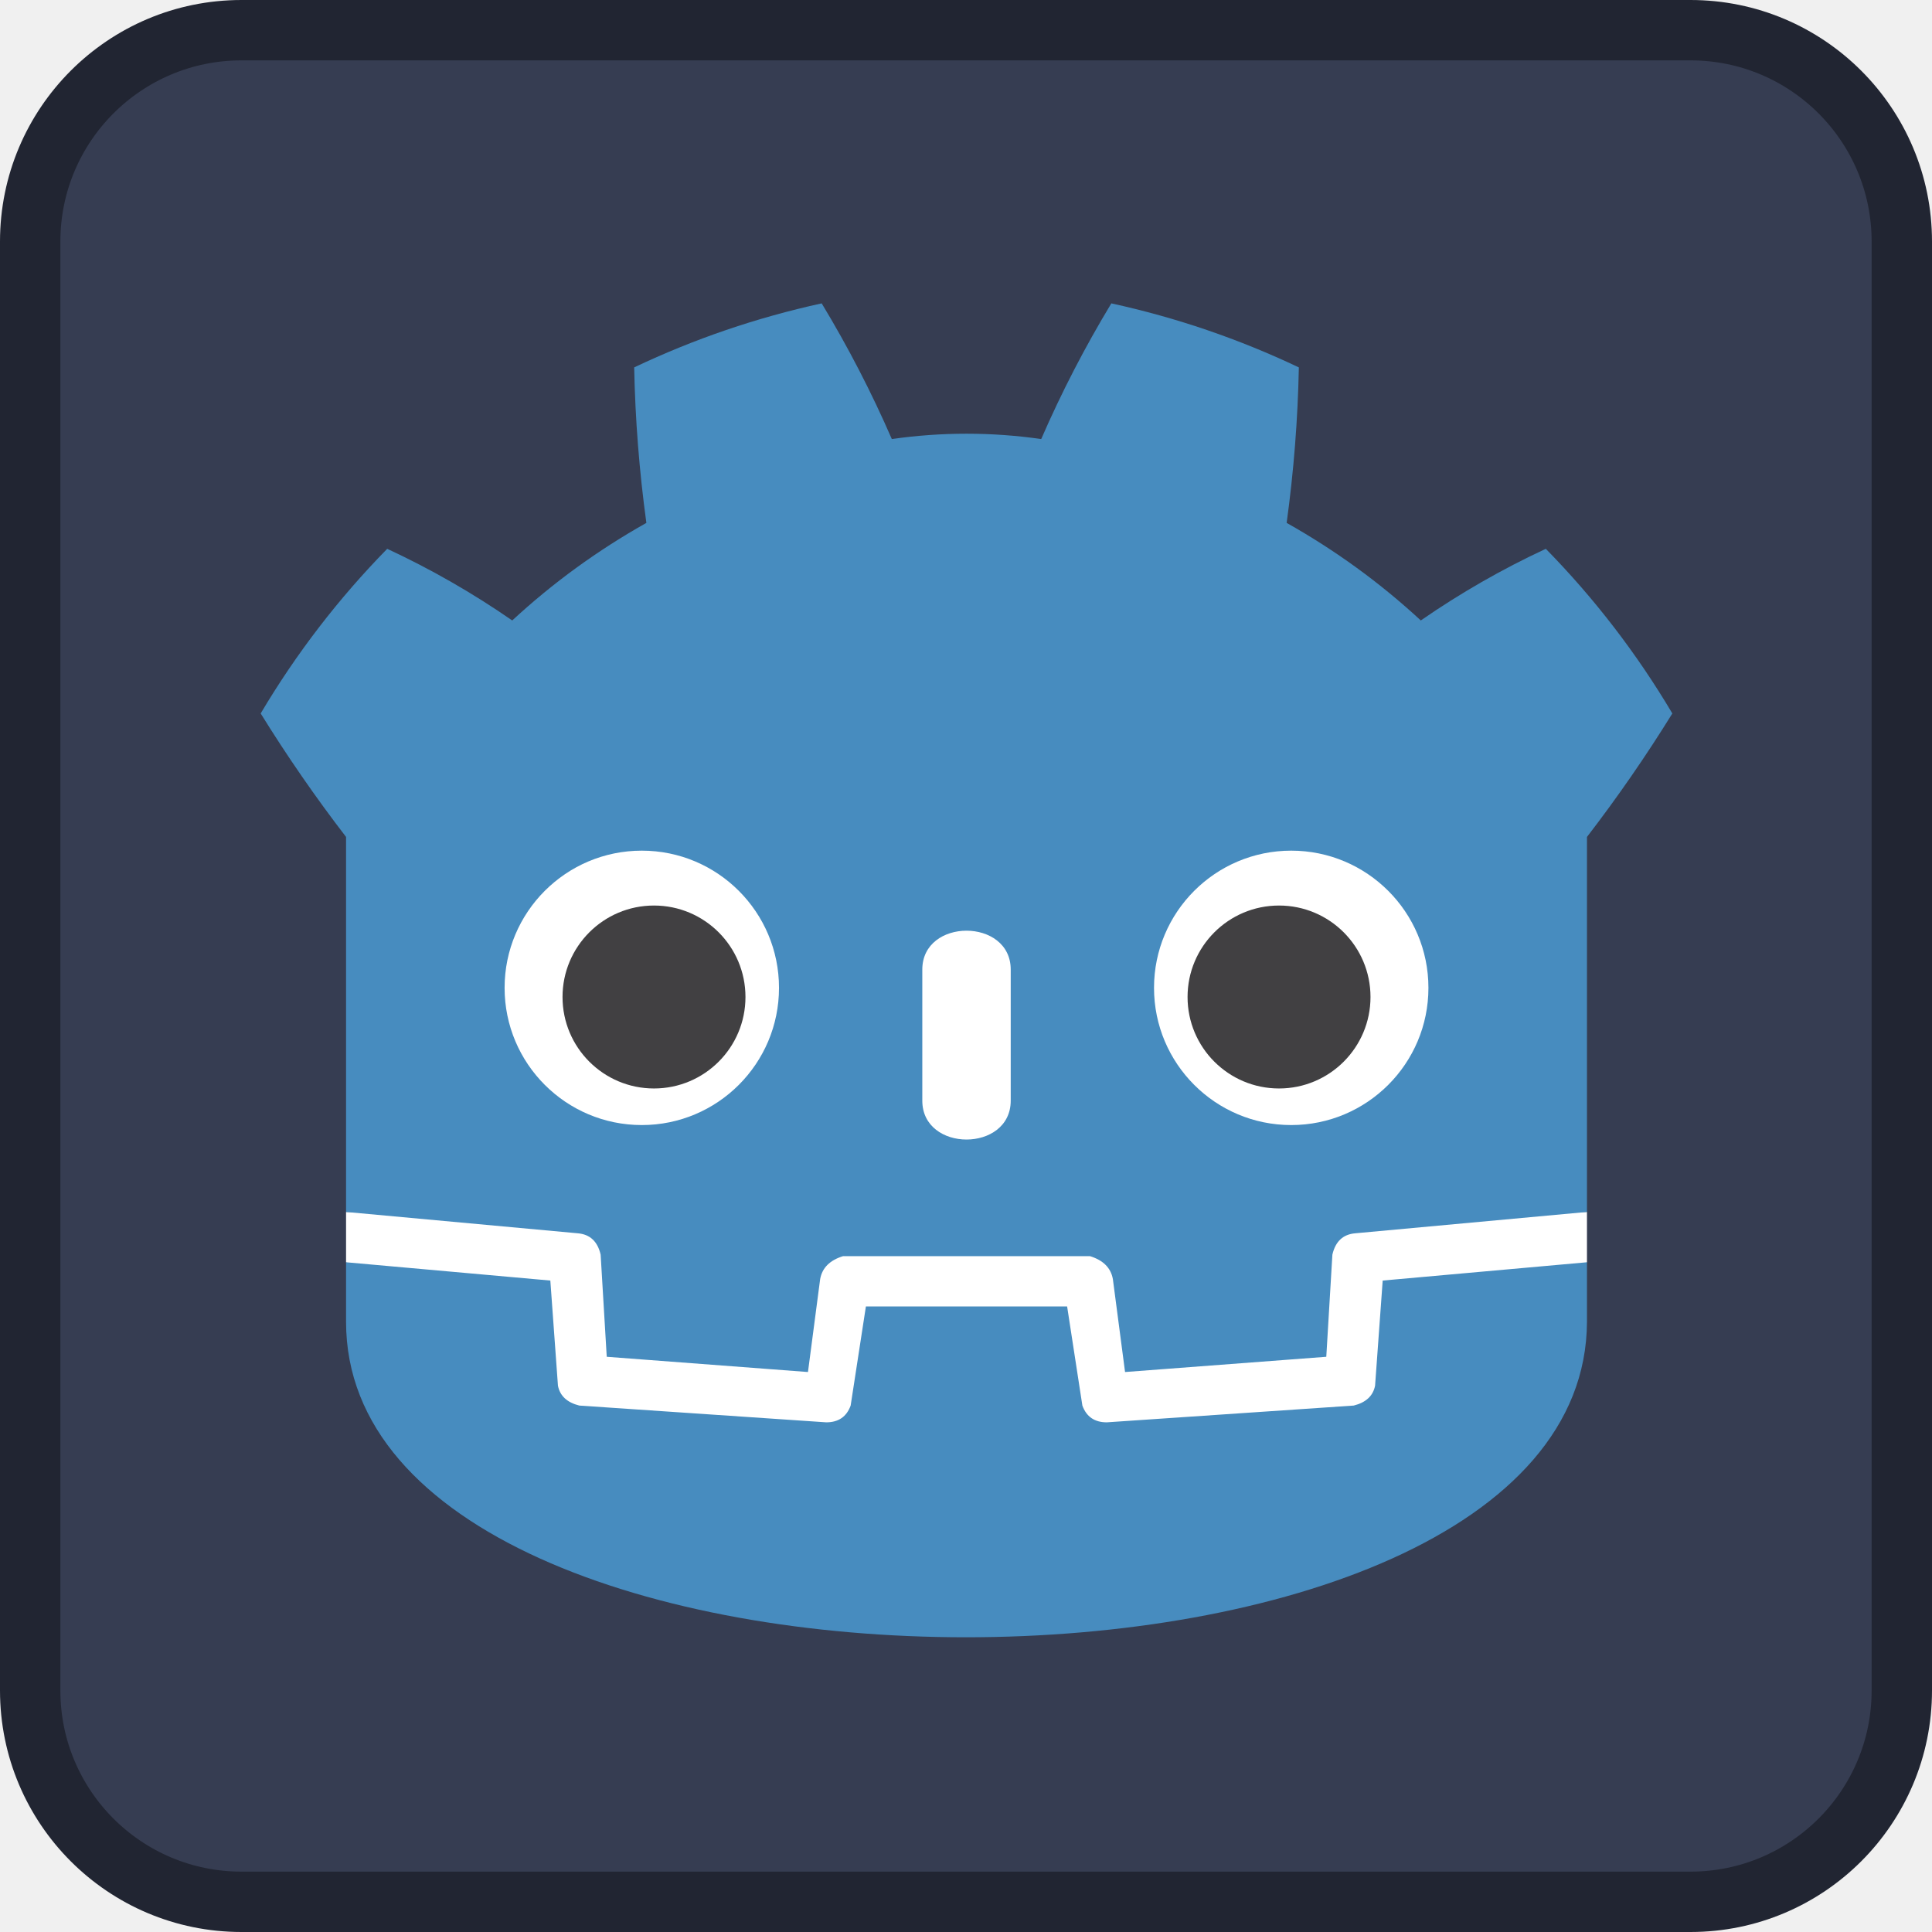
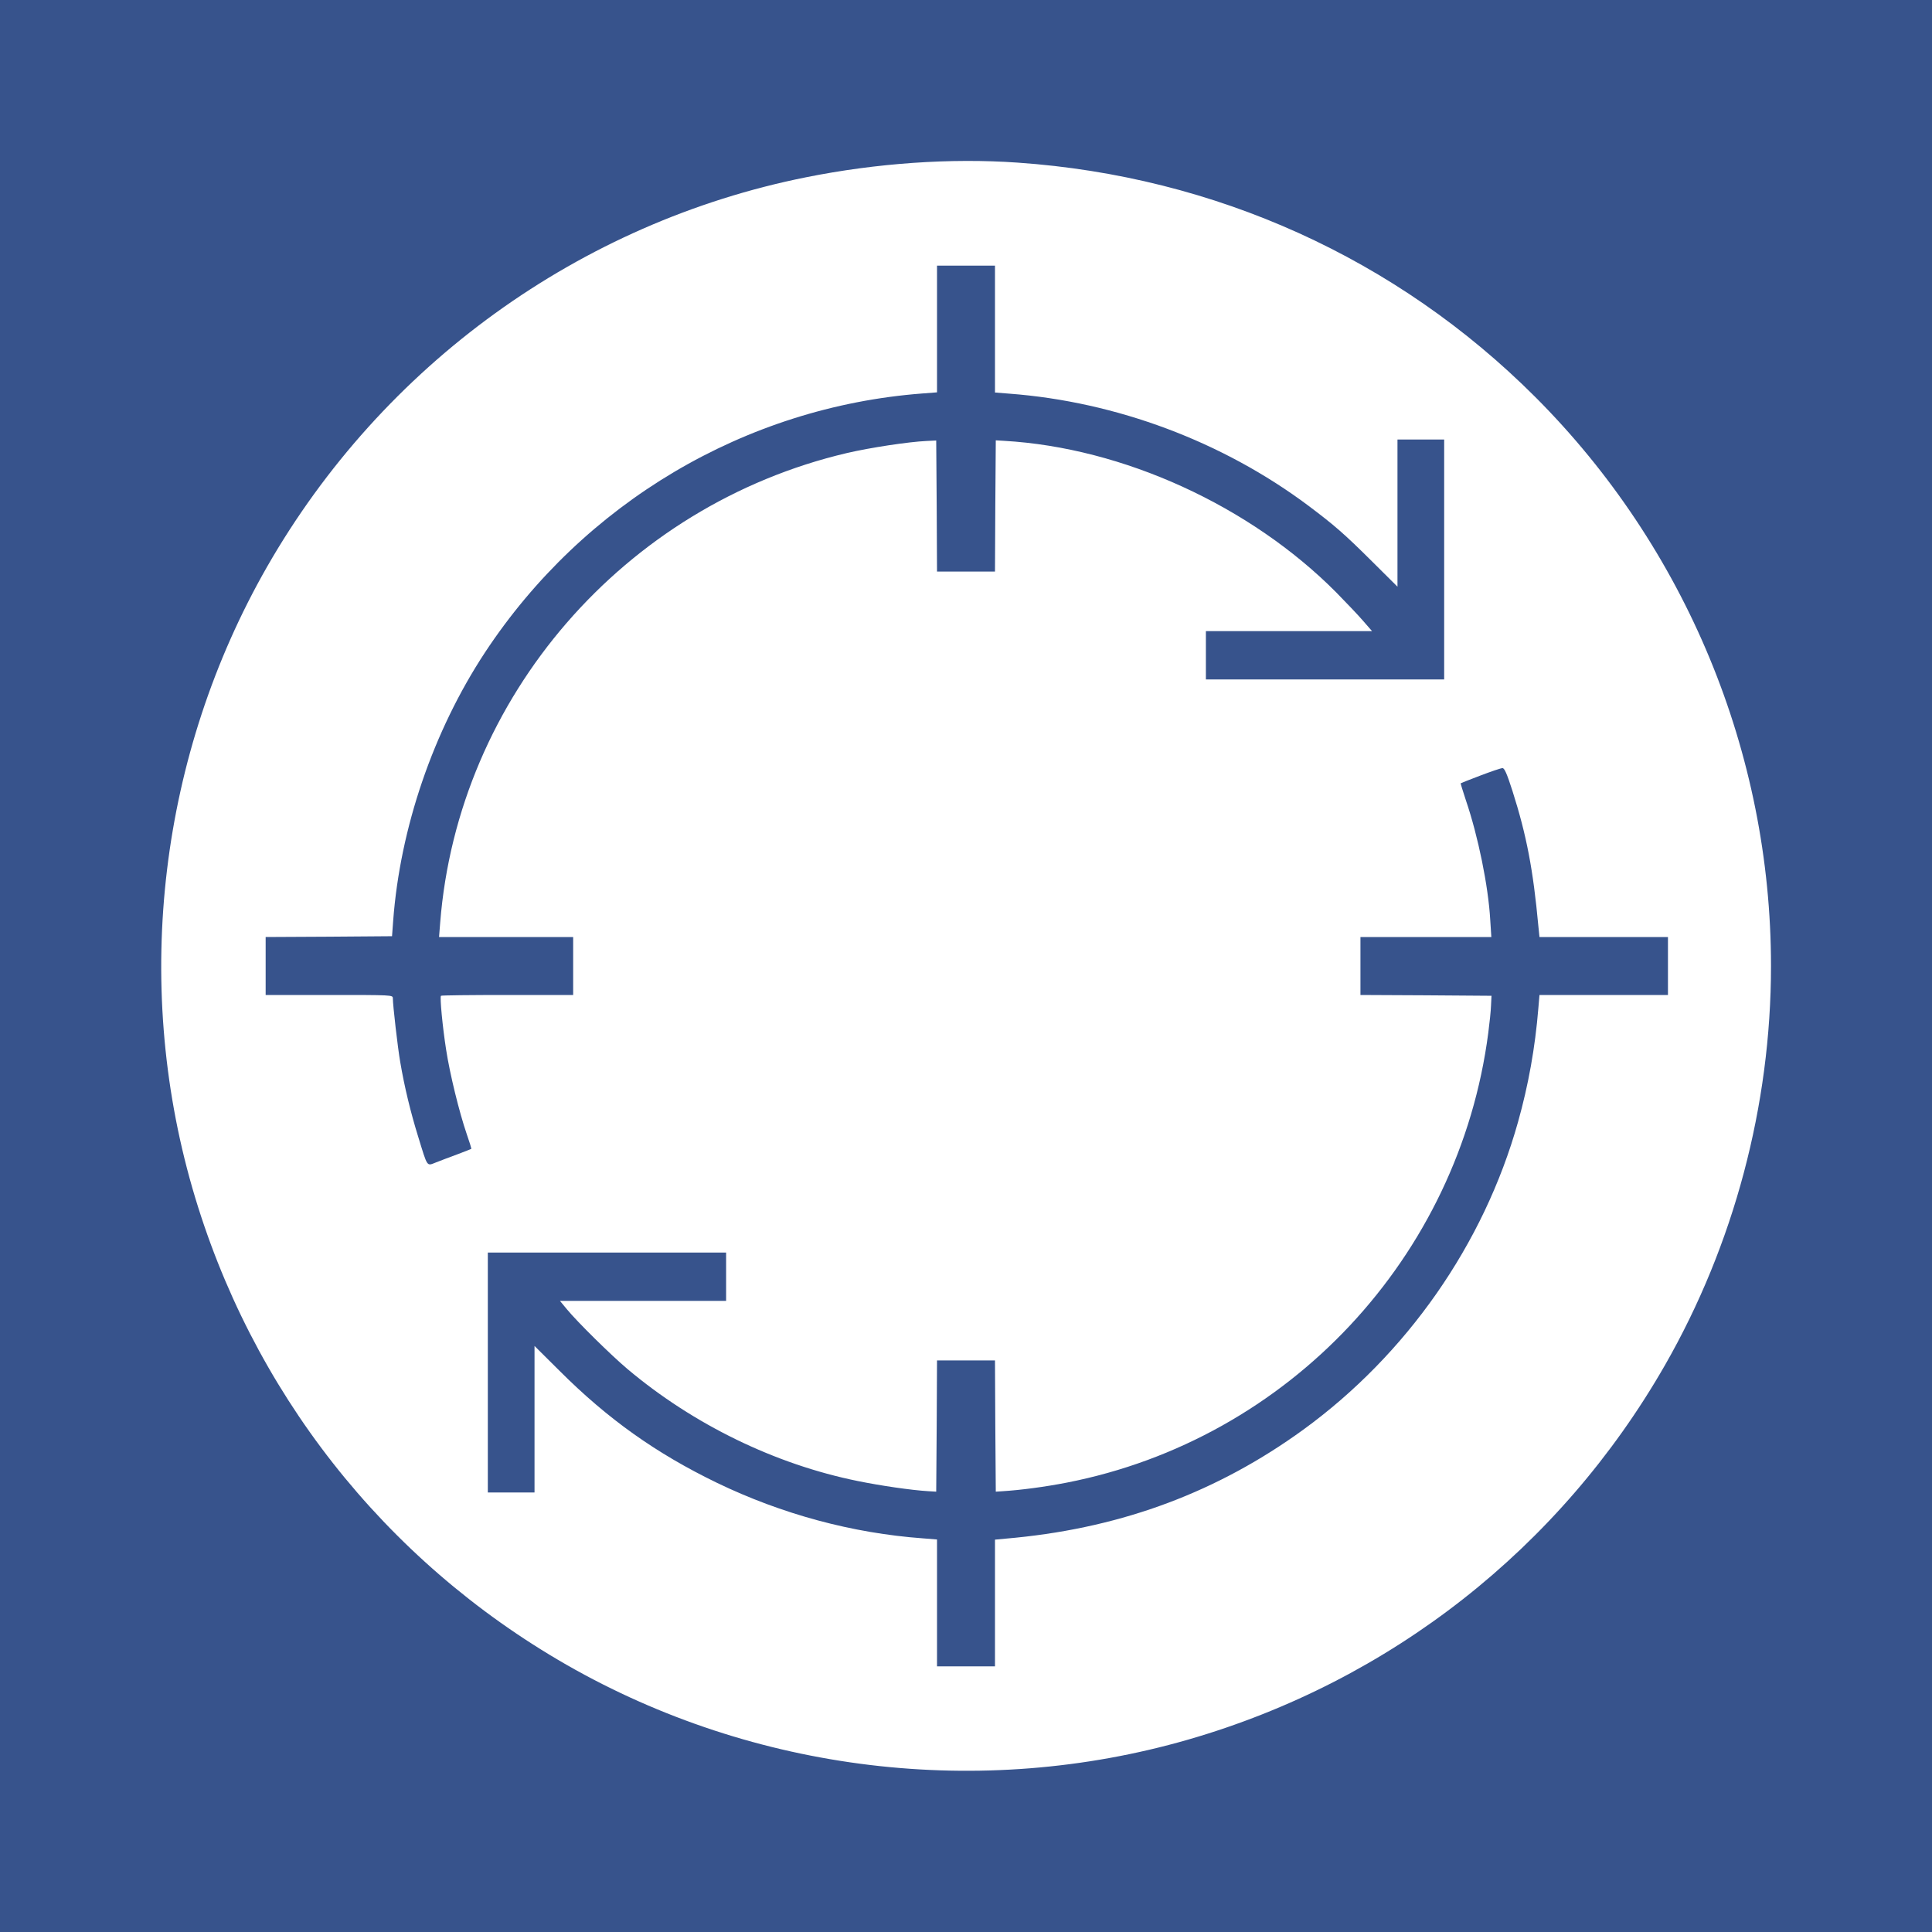
- <svg xmlns="http://www.w3.org/2000/svg" width="128" height="128">
-   <rect width="124" height="124" x="2" y="2" fill="#363d52" stroke="#212532" stroke-width="4" rx="14" />
-   <g fill="#fff" transform="translate(12.322 12.322)scale(.101)">
-     <path d="M105 673v33q407 354 814 0v-33z" />
-     <path fill="#478cbf" d="m105 673 152 14q12 1 15 14l4 67 132 10 8-61q2-11 15-15h162q13 4 15 15l8 61 132-10 4-67q3-13 15-14l152-14V427q30-39 56-81-35-59-83-108-43 20-82 47-40-37-88-64 7-51 8-102-59-28-123-42-26 43-46 89-49-7-98 0-20-46-46-89-64 14-123 42 1 51 8 102-48 27-88 64-39-27-82-47-48 49-83 108 26 42 56 81zm0 33v39c0 276 813 276 814 0v-39l-134 12-5 69q-2 10-14 13l-162 11q-12 0-16-11l-10-65H446l-10 65q-4 11-16 11l-162-11q-12-3-14-13l-5-69z" />
-     <path d="M483 600c0 34 58 34 58 0v-86c0-34-58-34-58 0z" />
-     <circle cx="725" cy="526" r="90" />
-     <circle cx="299" cy="526" r="90" />
-   </g>
-   <g fill="#414042" transform="translate(12.322 12.322)scale(.101)">
-     <circle cx="307" cy="532" r="60" />
-     <circle cx="717" cy="532" r="60" />
+ <svg xmlns="http://www.w3.org/2000/svg" version="1.0" width="128" height="128" viewBox="0 0 1200 1200">
+   <rect width="100%" height="100%" fill="#fff" />
+   <g fill="#37538C">
+     <path d="M0 600v600h1200V0H0v600zm632-499c122.8 8.5 235.6 59.6 321.5 145.5C1047.1 340.1 1100 467.7 1100 600c0 86.5-23 173.1-65.9 248-65 113.4-170.4 196.2-296.1 232.5-129 37.2-269.4 20.3-386-46.4-113.4-65-196.2-170.4-232.5-296.1-37.2-129-20.3-269.4 46.4-386 71.8-125.3 194.3-213.8 334.8-241.9 43.8-8.8 89.8-12 131.3-9.1z" />
+     <path d="M582 204.4v39.3l-9.2.7c-109.9 8.4-210.3 67.9-271.6 160.9-32.1 48.8-52.7 109-57 166.7l-.7 9.5-39.2.3-39.3.2v36h39.5c39 0 39.5 0 39.5 2 0 4.3 3.1 31.3 4.6 39.7 2.6 15.4 6.5 31.4 11.1 46.2 6 19.5 5.2 18.4 11.1 16.1 2.6-1 8.5-3.3 13.2-5 4.7-1.8 8.6-3.3 8.7-3.4.2-.2-1.1-4.3-2.8-9.2-4.7-13.7-10.5-37.4-12.8-52.4-2.2-14-4-32.8-3.2-33.5.2-.3 18.8-.5 41.3-.5H356v-36H272.7l.7-8.8c11-140.1 114.2-259.3 252.6-291.8 14.6-3.4 38.4-7 49.5-7.5l6-.3.3 40.7.2 40.7h36l.2-40.8.3-40.7 5 .3c74 4.2 153.1 40.4 206.5 94.2 6.3 6.4 13.9 14.4 16.8 17.8l5.4 6.2H749v30h148V273h-29v91.4l-15.7-15.6c-17.3-17.2-23.4-22.5-39.5-34.6-53.3-39.9-119.4-64.7-186-69.7l-8.8-.7V165h-36v39.4z" />
+     <path d="M919.5 481.7c-6.6 2.5-12.1 4.7-12.2 4.8-.2.1 1.3 4.8 3.2 10.6 7.6 22.3 13.9 53.2 15.1 74.1l.7 10.8H845v36l40.7.2 40.7.3-.3 6c-.1 3.3-.9 10.9-1.7 17-18.1 139.4-124 252.5-261.9 279.4-13.9 2.7-28.5 4.6-39.5 5.3l-4.5.3-.3-40.8-.2-40.7h-36l-.2 40.7-.3 40.8-5-.3c-10.3-.6-29.5-3.4-43.7-6.3-51.4-10.4-102.1-35.1-143.1-69.6-10.3-8.7-31-29.1-37.6-37.1l-4.3-5.2H451v-30H303v149h29v-91l15.4 15.3c30.1 30.1 60.1 51.4 97.9 69.7 40.2 19.4 84 31.3 128 34.5l8.7.7v78.8h36V956.3l12.8-1.2c67.3-6.7 125.8-28.7 178.7-67.1 64.2-46.7 112.1-115.2 133.4-191.2 6.4-22.8 10.6-46 12.6-70.6l.7-8.2h79.8v-36h-79.8l-.7-6.8c-3.2-34.8-7.3-56.4-16.1-84-3.5-10.9-5-14.2-6.2-14.1-1 0-7.1 2.1-13.7 4.6z" />
  </g>
</svg>
